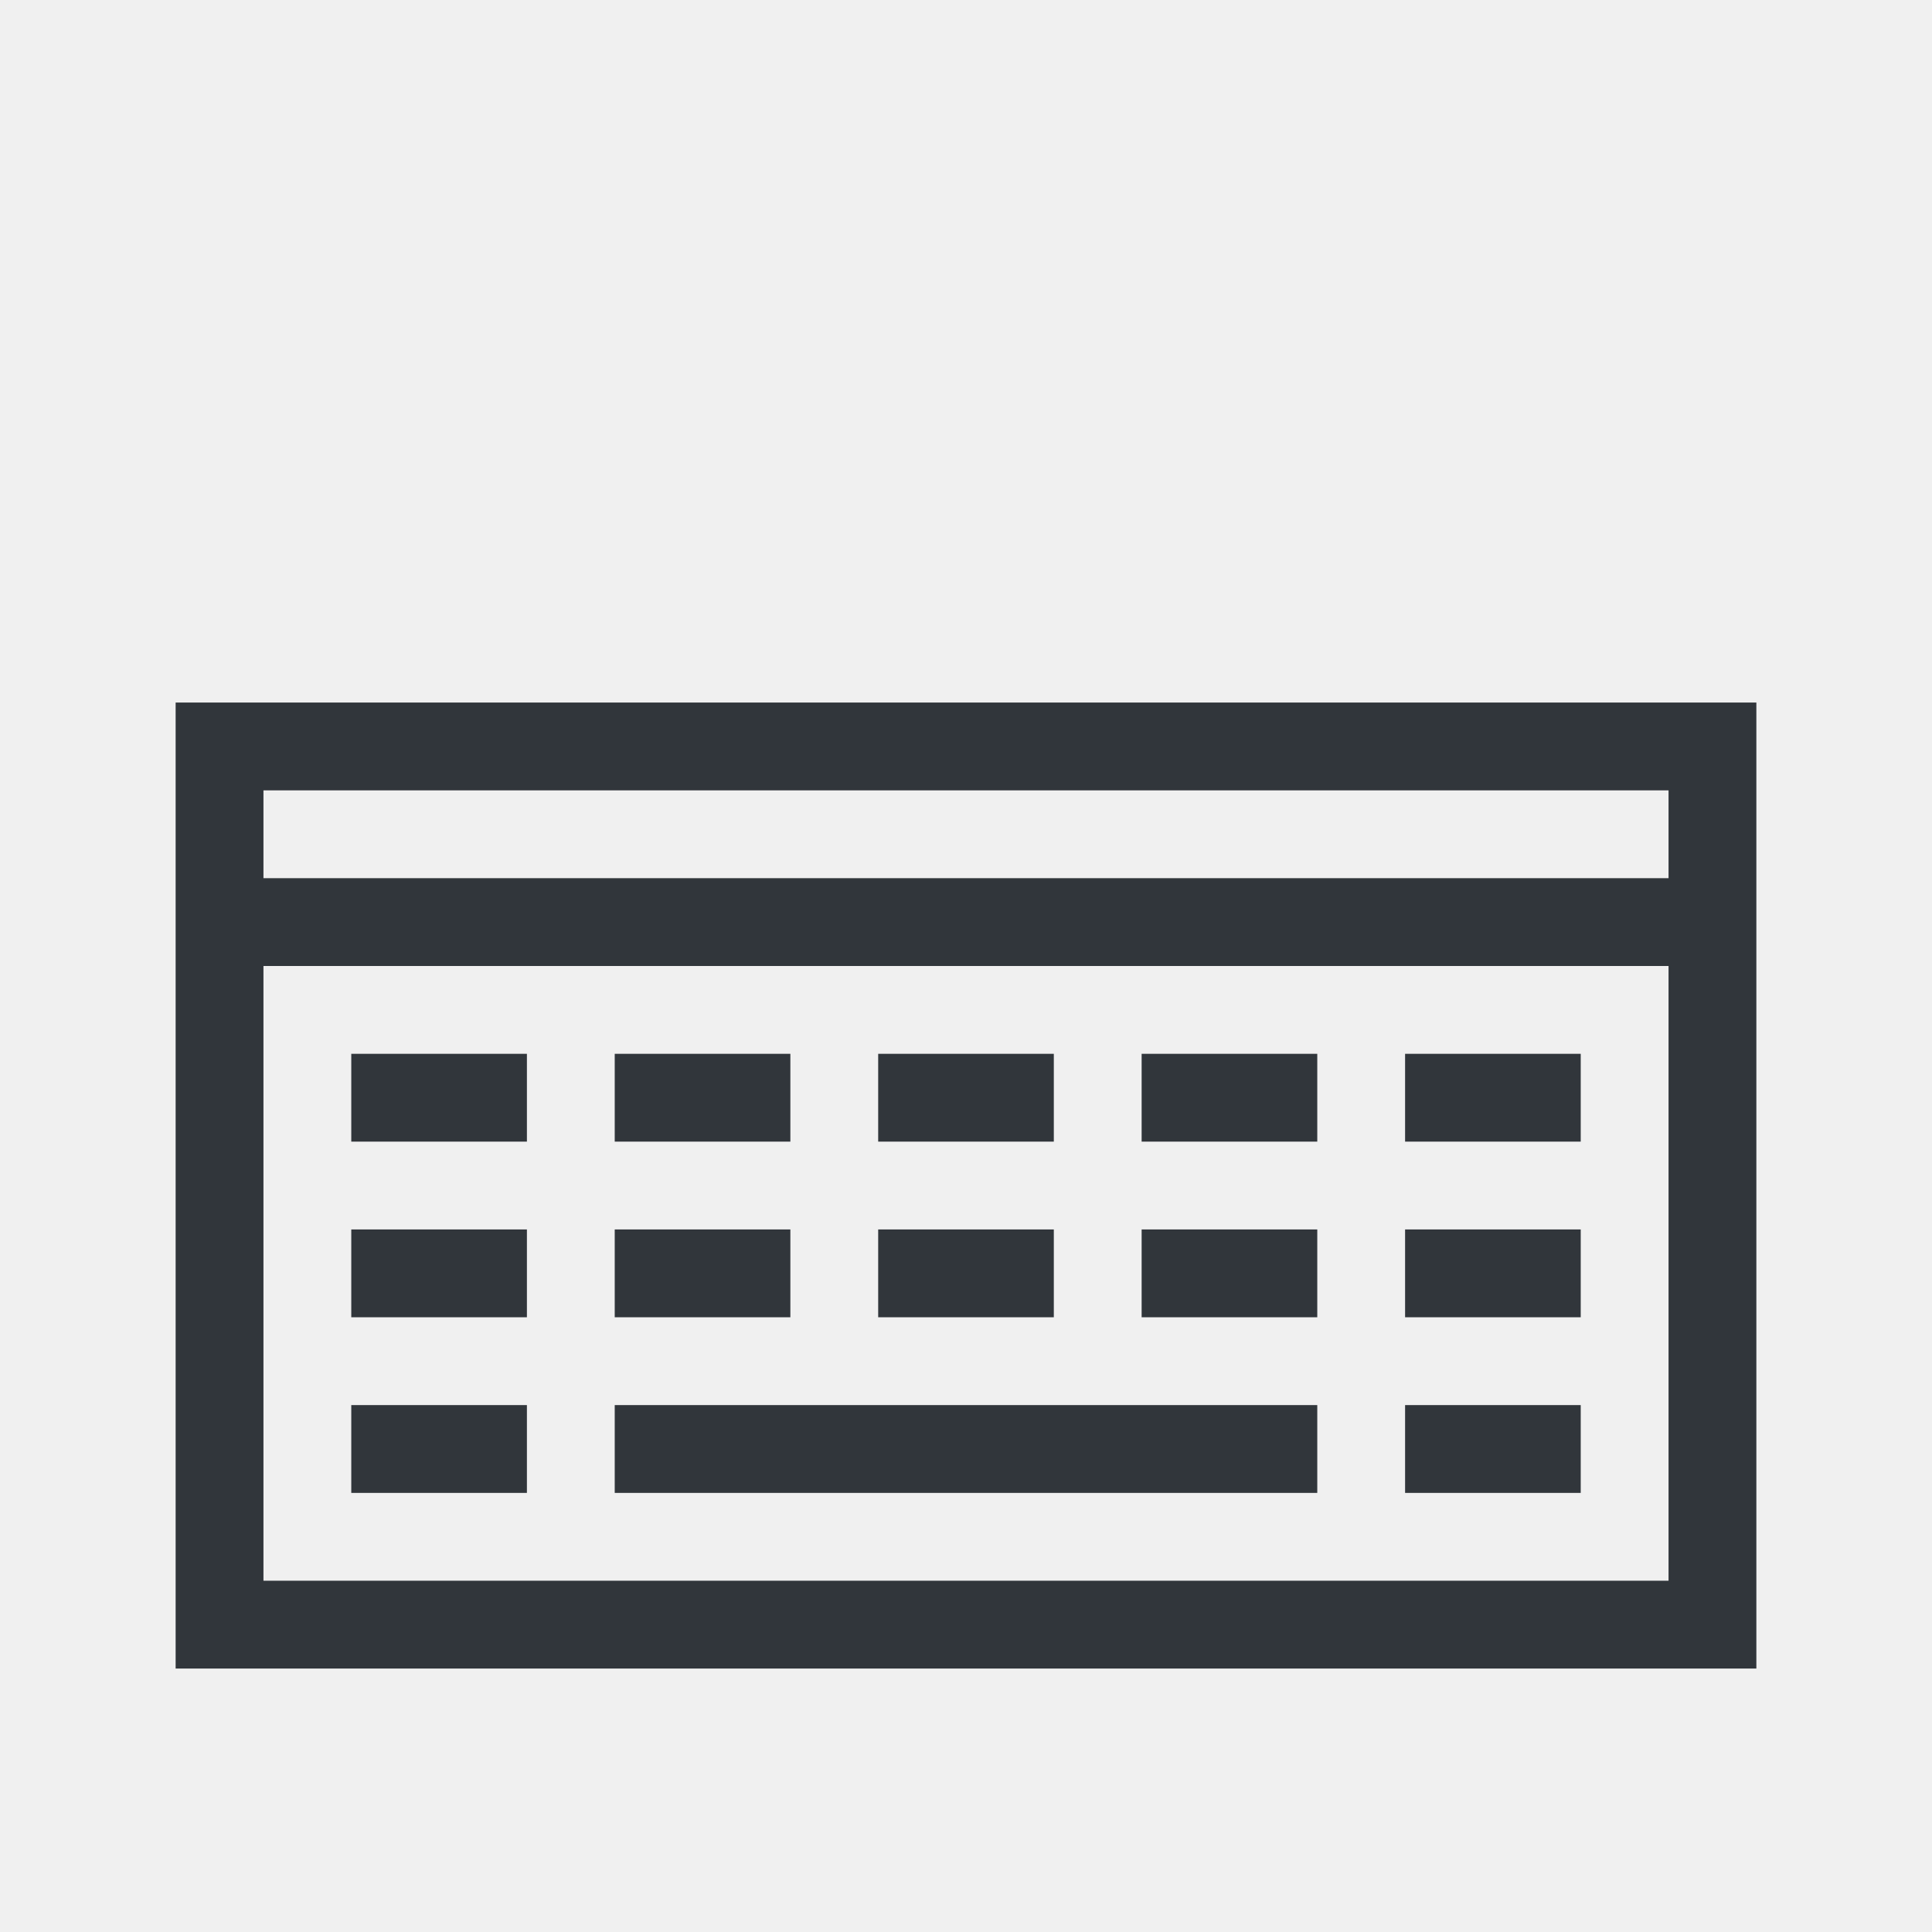
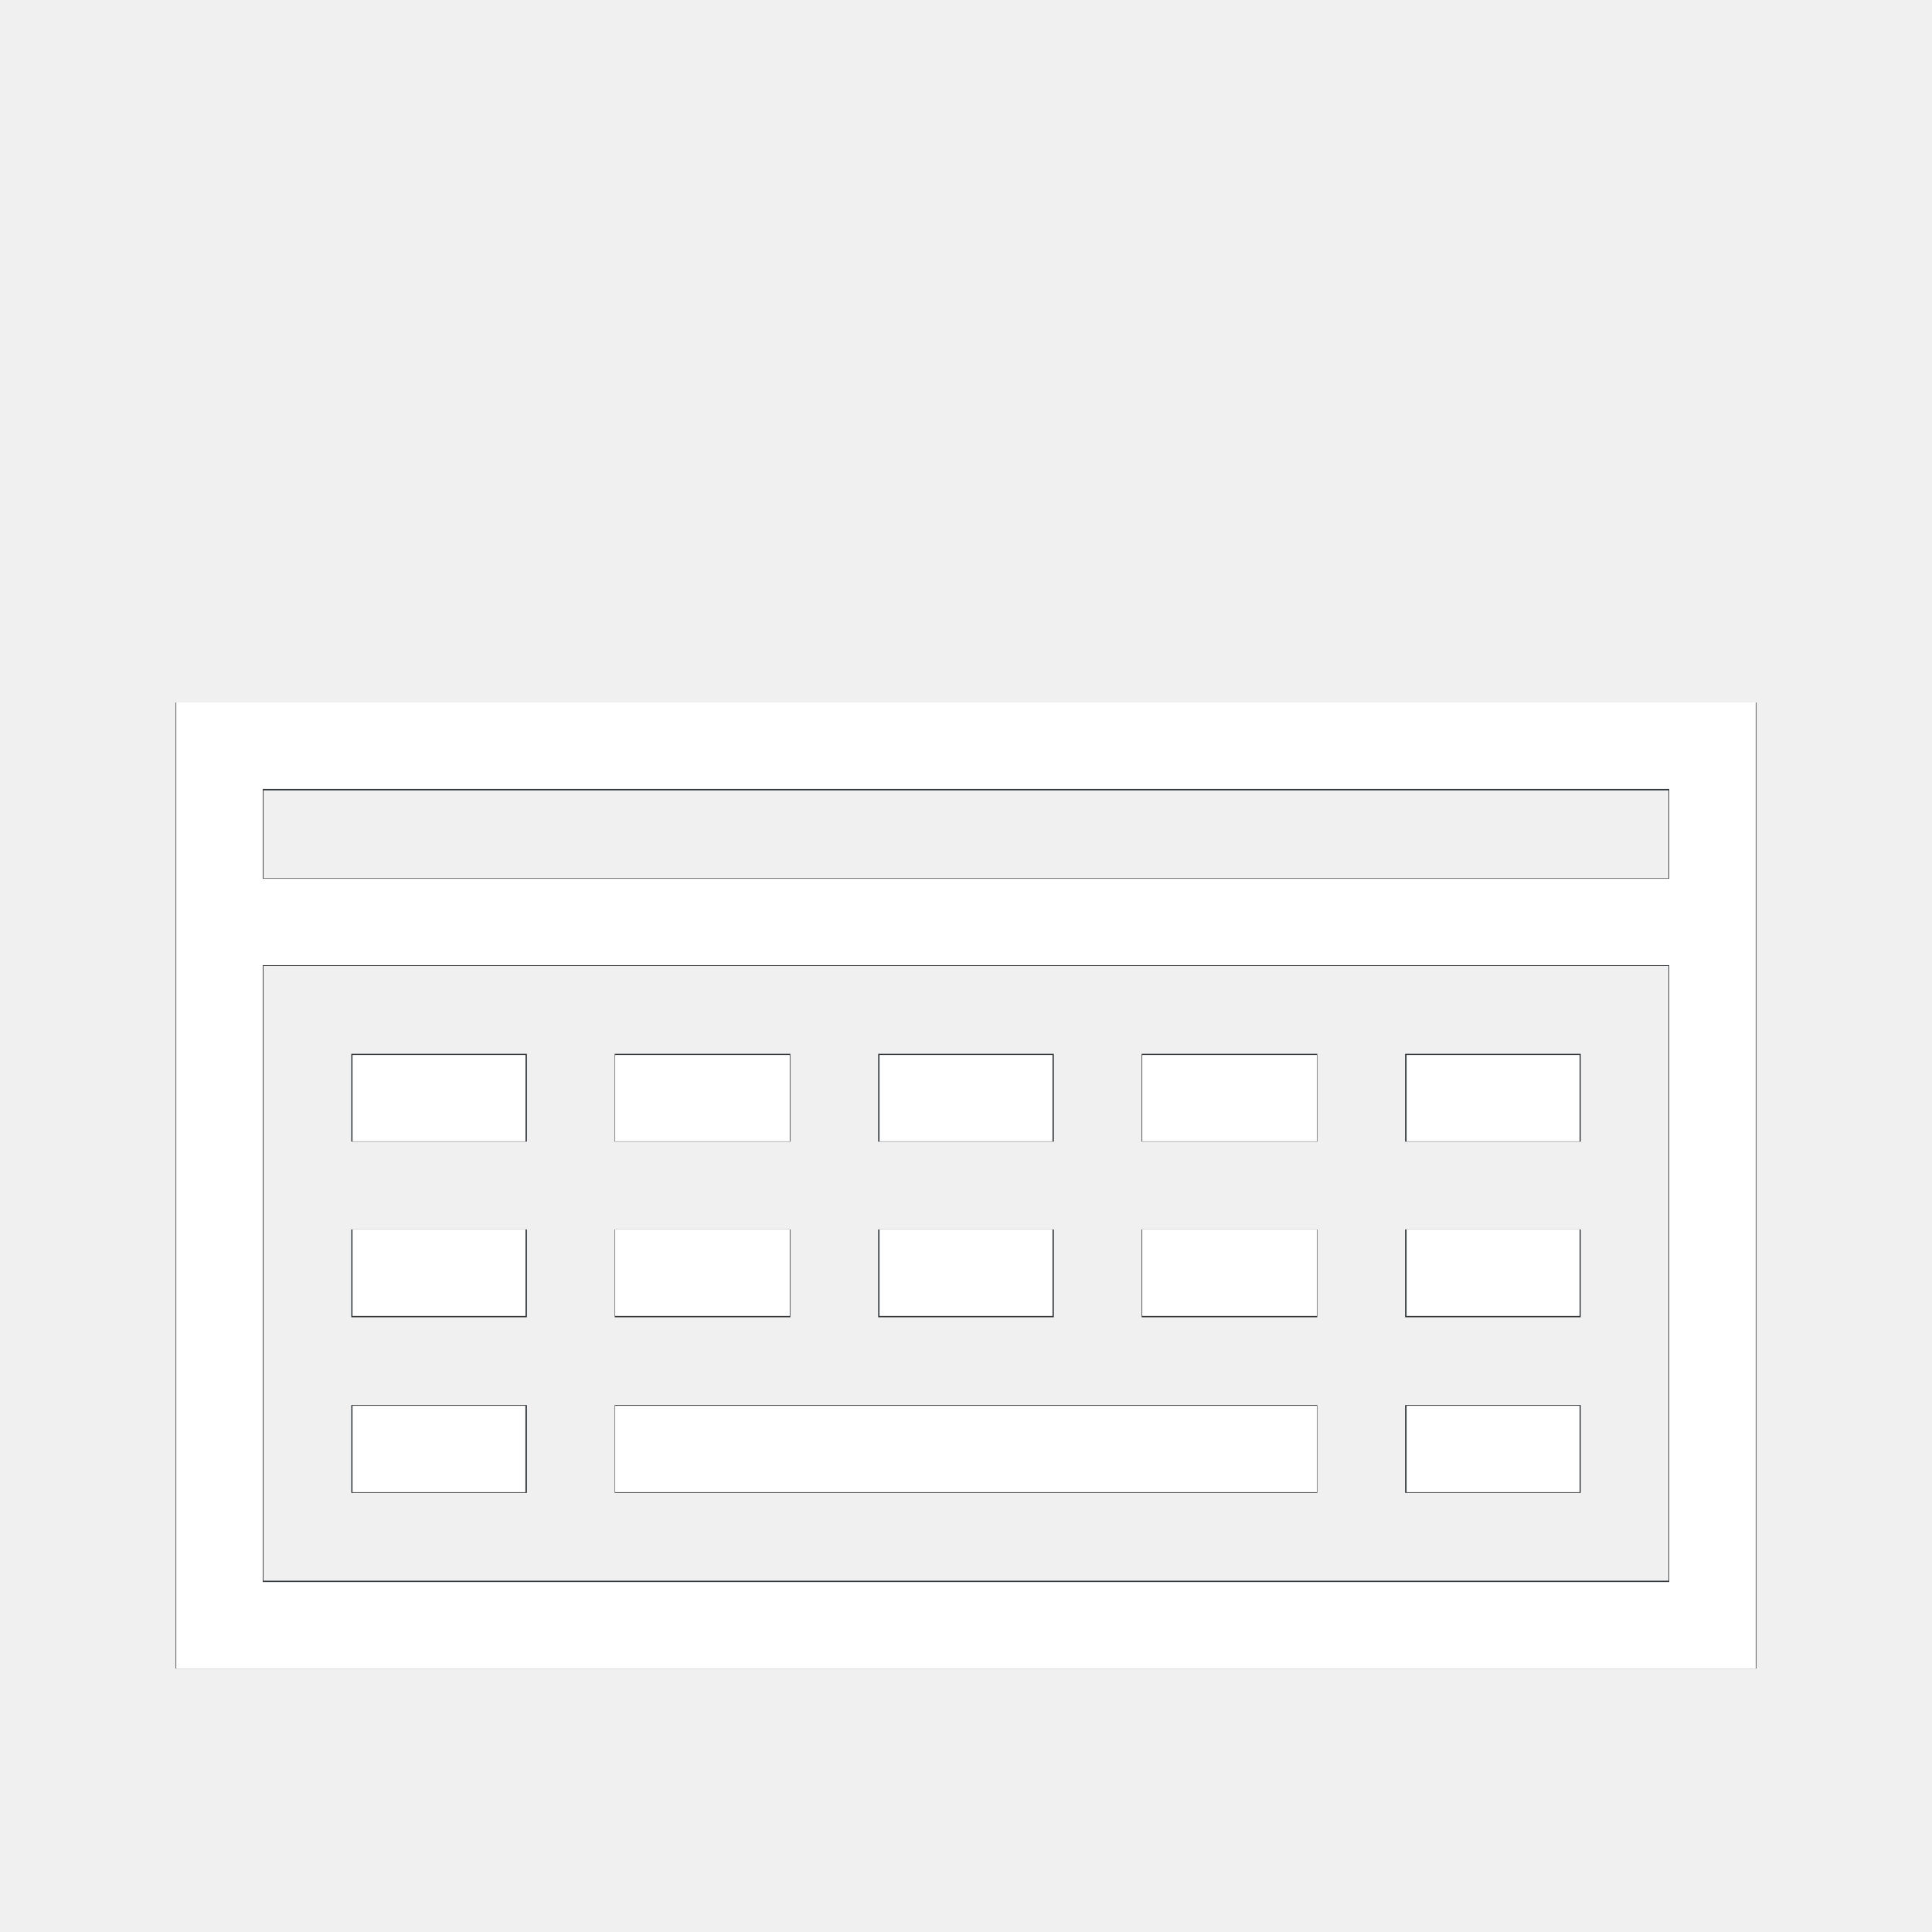
- <svg xmlns="http://www.w3.org/2000/svg" width="22" height="22">
+ <svg xmlns="http://www.w3.org/2000/svg" width="22" height="22" version="1.1" id="svg1">
+   <defs id="defs1" />
  <style type="text/css" id="current-color-scheme">.ColorScheme-Text{color:#31363b;}.ColorScheme-Background{color:#eff0f1;}.ColorScheme-Highlight{color:#3daee9;}.ColorScheme-ViewText{color:#31363b;}.ColorScheme-ViewBackground{color:#fcfcfc;}.ColorScheme-ViewHover{color:#93cee9;}.ColorScheme-ViewFocus{color:#3daee9;}.ColorScheme-ButtonText{color:#31363b;}.ColorScheme-ButtonBackground{color:#eff0f1;}.ColorScheme-ButtonHover{color:#93cee9;}.ColorScheme-ButtonFocus { color: #3daee9; } </style>
  <g id="22-22-input-keyboard-virtual-off" transform="translate(16,74.00001) translate(-16,-74)">
-     <path class="ColorScheme-Text" transform="translate(0,-1030.362)" d="m2 1038.362v11h18v-11zm1 1h16v1h-16zm0 2h16v7h-16zm1 1v1h2v-1zm3 0v1h2v-1zm3 0v1h2v-1zm3 0v1h2v-1zm3 0v1h2v-1zm-12 2v1h2v-1zm3 0v1h2v-1zm3 0v1h2v-1zm3 0v1h2v-1zm3 0v1h2v-1zm-12 2v1h2v-1zm3 0v1h8v-1zm9 0v1h2v-1z" fill="currentColor" />
-     <rect width="22" height="22" fill="none" />
+     <path class="ColorScheme-Text" transform="translate(0,-1030.362)" d="m2 1038.362v11h18v-11zm1 1h16v1h-16zm0 2h16v7h-16zm1 1v1h2v-1zm3 0v1h2v-1zm3 0v1h2v-1zm3 0v1h2v-1zm3 0v1h2v-1zm-12 2v1h2v-1zm3 0v1h2v-1zm3 0v1h2v-1zm3 0v1h2v-1zm3 0v1h2v-1zm-12 2v1h2v-1zm3 0v1h8v-1zm9 0v1h2v-1z" fill="currentColor" id="path1" />
+     <rect width="22" height="22" fill="none" id="rect1" />
  </g>
+   <path style="fill:#ffffff;stroke-width:0.019" d="M 2.007,13.499 V 7.999 H 11 19.993 v 5.5 5.5 H 11 2.007 Z M 19.008,14.503 V 10.991 H 11 2.992 v 3.512 3.512 H 11 19.008 Z m 0,-5.008 V 8.984 H 11 2.992 V 9.495 10.006 H 11 19.008 Z" id="path2" />
+   <path style="fill:#ffffff;stroke-width:0.019" d="M 10.015,12.505 V 12.013 H 11 11.985 v 0.492 0.492 H 11 10.015 Z" id="path3" />
+   <path style="fill:#ffffff;stroke-width:0.019" d="M 10.015,14.493 V 14.001 H 11 11.985 v 0.492 0.492 H 11 10.015 Z" id="path4" />
+   <path style="fill:#ffffff;stroke-width:0.019" d="m 7.005,14.493 v -0.492 h 0.994 0.994 v 0.492 0.492 H 7.999 7.005 Z" id="path5" />
+   <path style="fill:#ffffff;stroke-width:0.019" d="m 7.005,12.505 v -0.492 h 0.994 0.994 v 0.492 0.492 H 7.999 7.005 Z" id="path6" />
+   <path style="fill:#ffffff;stroke-width:0.019" d="m 4.014,12.505 v -0.492 h 0.985 0.985 v 0.492 0.492 H 4.998 4.014 Z" id="path7" />
+   <path style="fill:#ffffff;stroke-width:0.019" d="m 4.014,14.493 v -0.492 h 0.985 0.985 v 0.492 0.492 H 4.998 4.014 Z" id="path8" />
+   <path style="fill:#ffffff;stroke-width:0.019" d="M 4.014,16.5 V 16.008 H 4.998 5.983 V 16.5 16.992 H 4.998 4.014 Z" id="path9" />
+   <path style="fill:#ffffff;stroke-width:0.019" d="m 13.007,12.505 v -0.492 h 0.994 0.994 v 0.492 0.492 h -0.994 -0.994 z" id="path10" />
+   <path style="fill:#ffffff;stroke-width:0.019" d="m 13.007,14.493 v -0.492 h 0.994 0.994 v 0.492 0.492 h -0.994 -0.994 z" id="path11" />
+   <path style="fill:#ffffff;stroke-width:0.019" d="m 16.017,12.505 v -0.492 h 0.985 0.985 v 0.492 0.492 h -0.985 -0.985 z" id="path12" />
+   <path style="fill:#ffffff;stroke-width:0.019" d="m 16.017,14.493 v -0.492 h 0.985 0.985 v 0.492 0.492 h -0.985 -0.985 z" id="path13" />
+   <path style="fill:#ffffff;stroke-width:0.019" d="m 16.017,16.5 v -0.492 h 0.985 0.985 V 16.5 16.992 h -0.985 -0.985 z" id="path14" />
+   <path style="fill:#ffffff;stroke-width:0.019" d="M 7.005,16.5 V 16.008 H 11 14.995 V 16.5 16.992 H 11 7.005 Z" id="path15" />
</svg>
